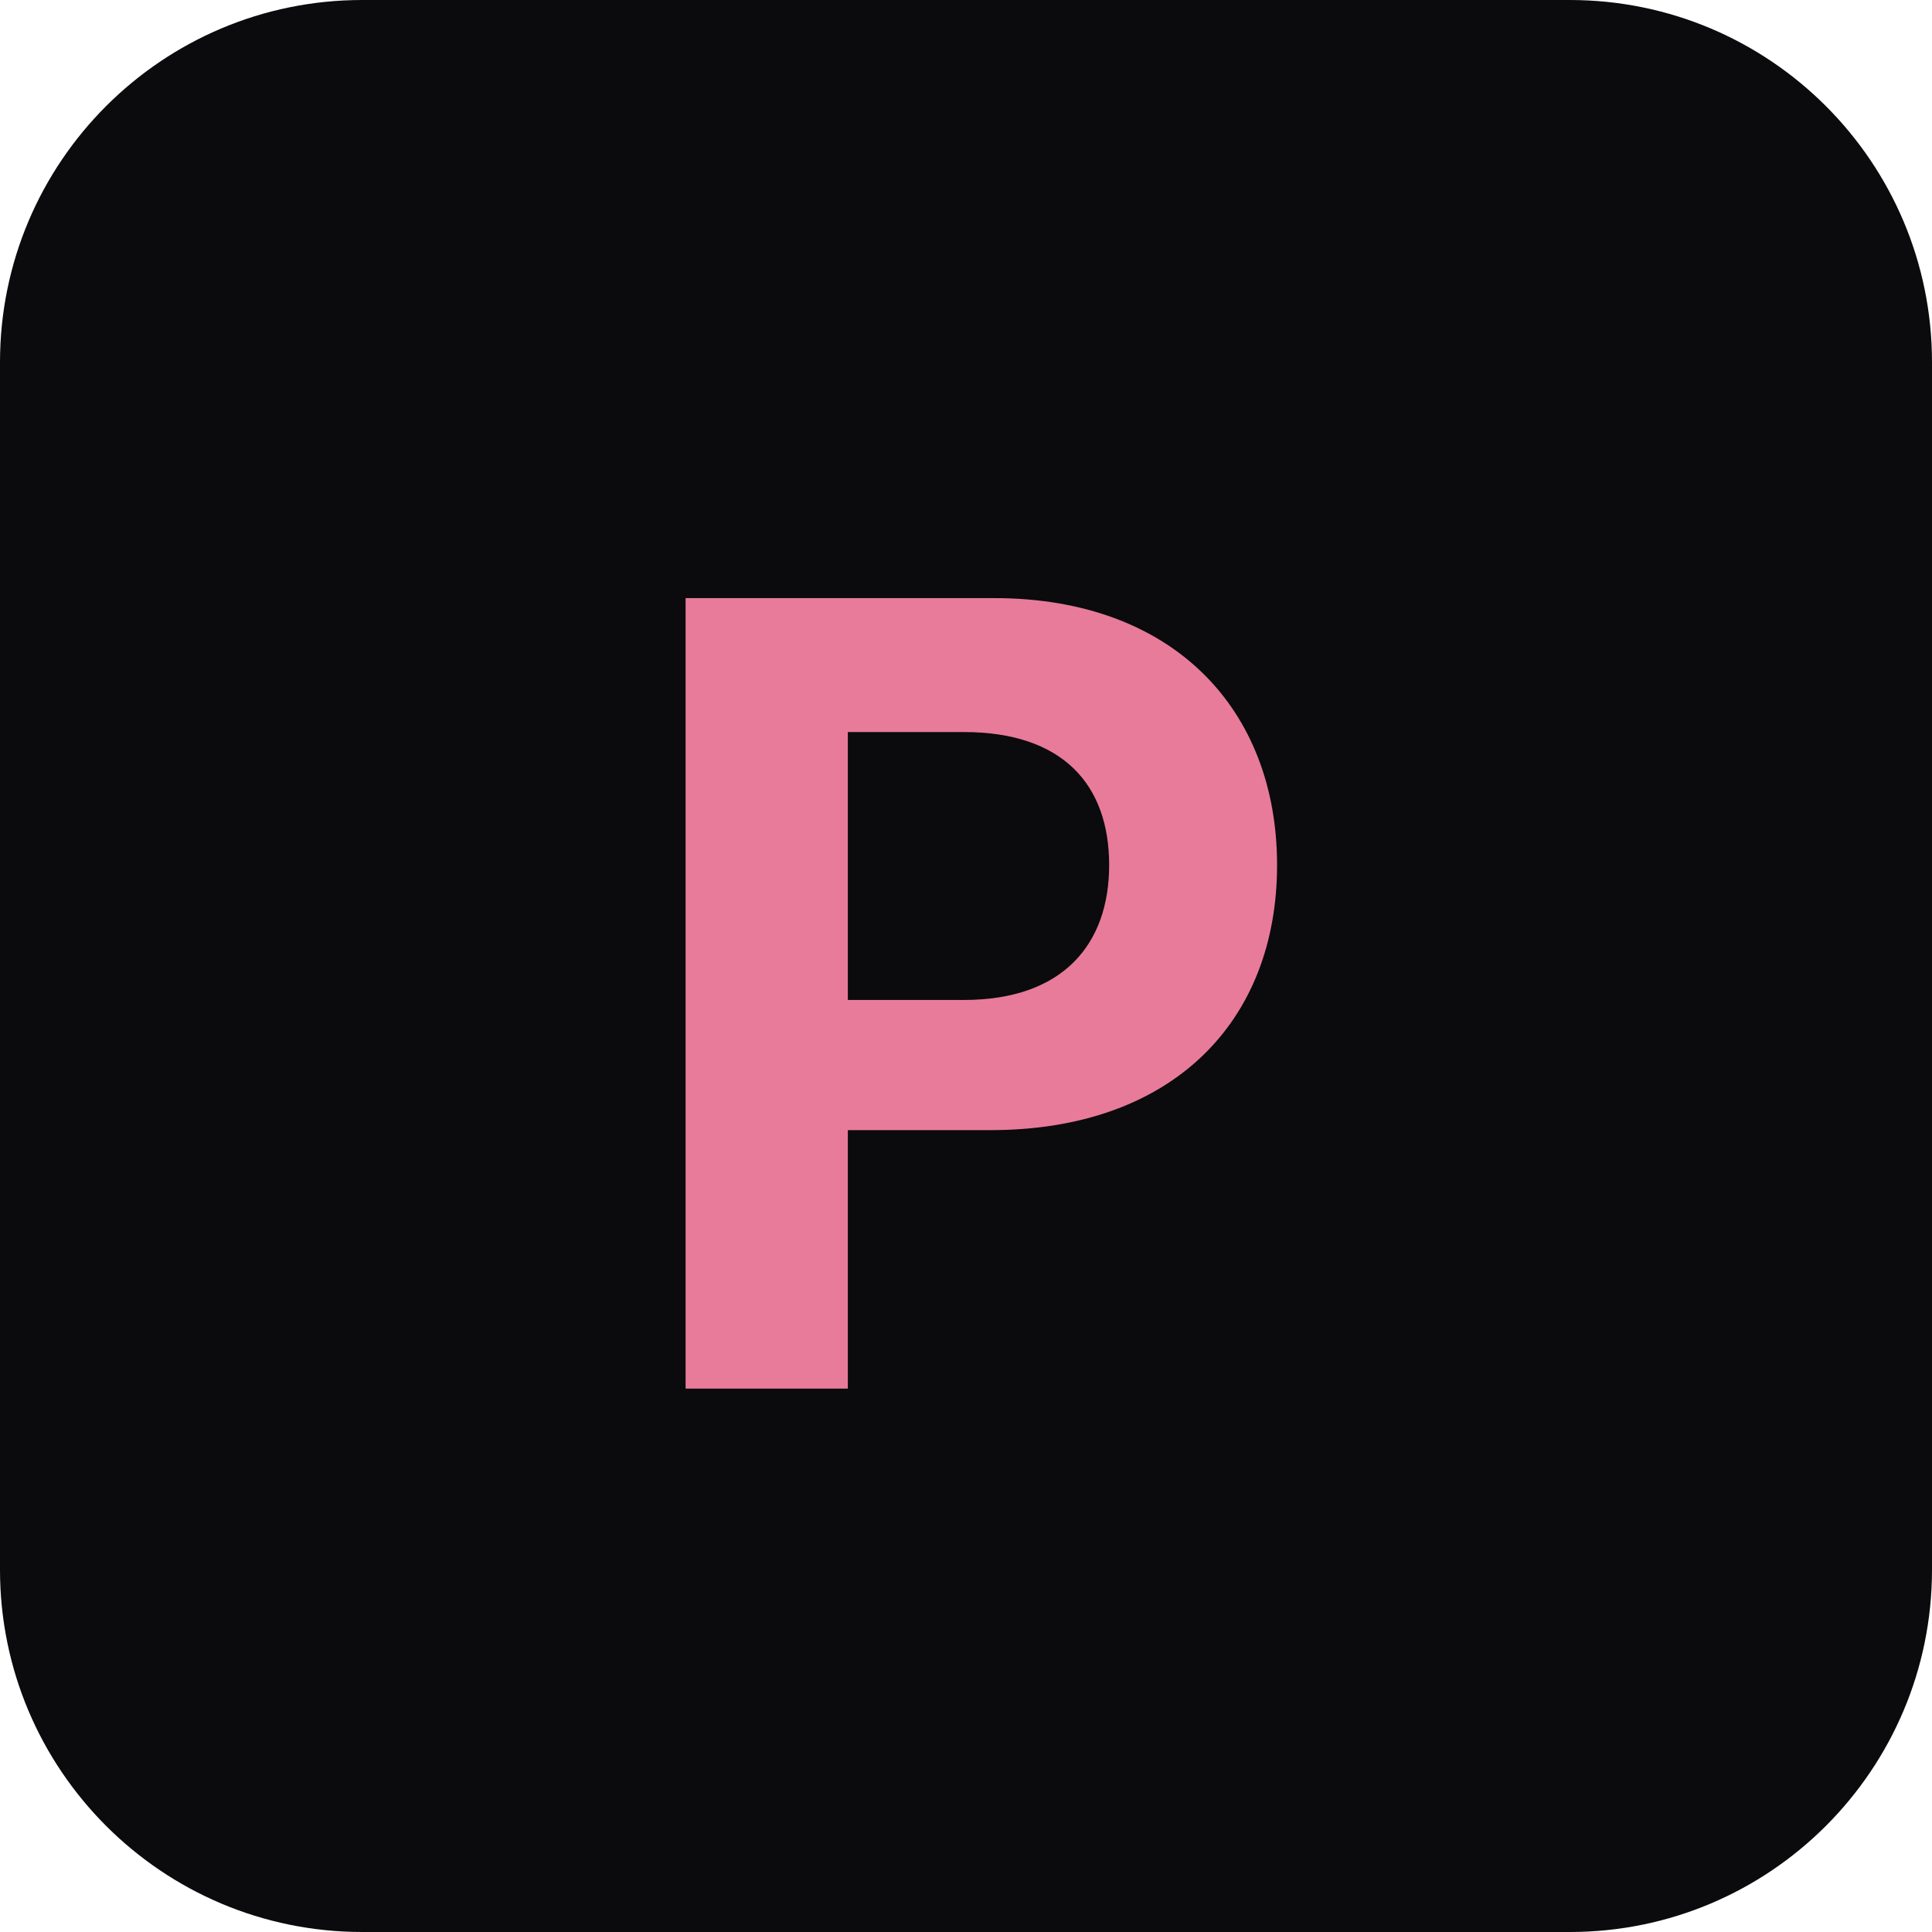
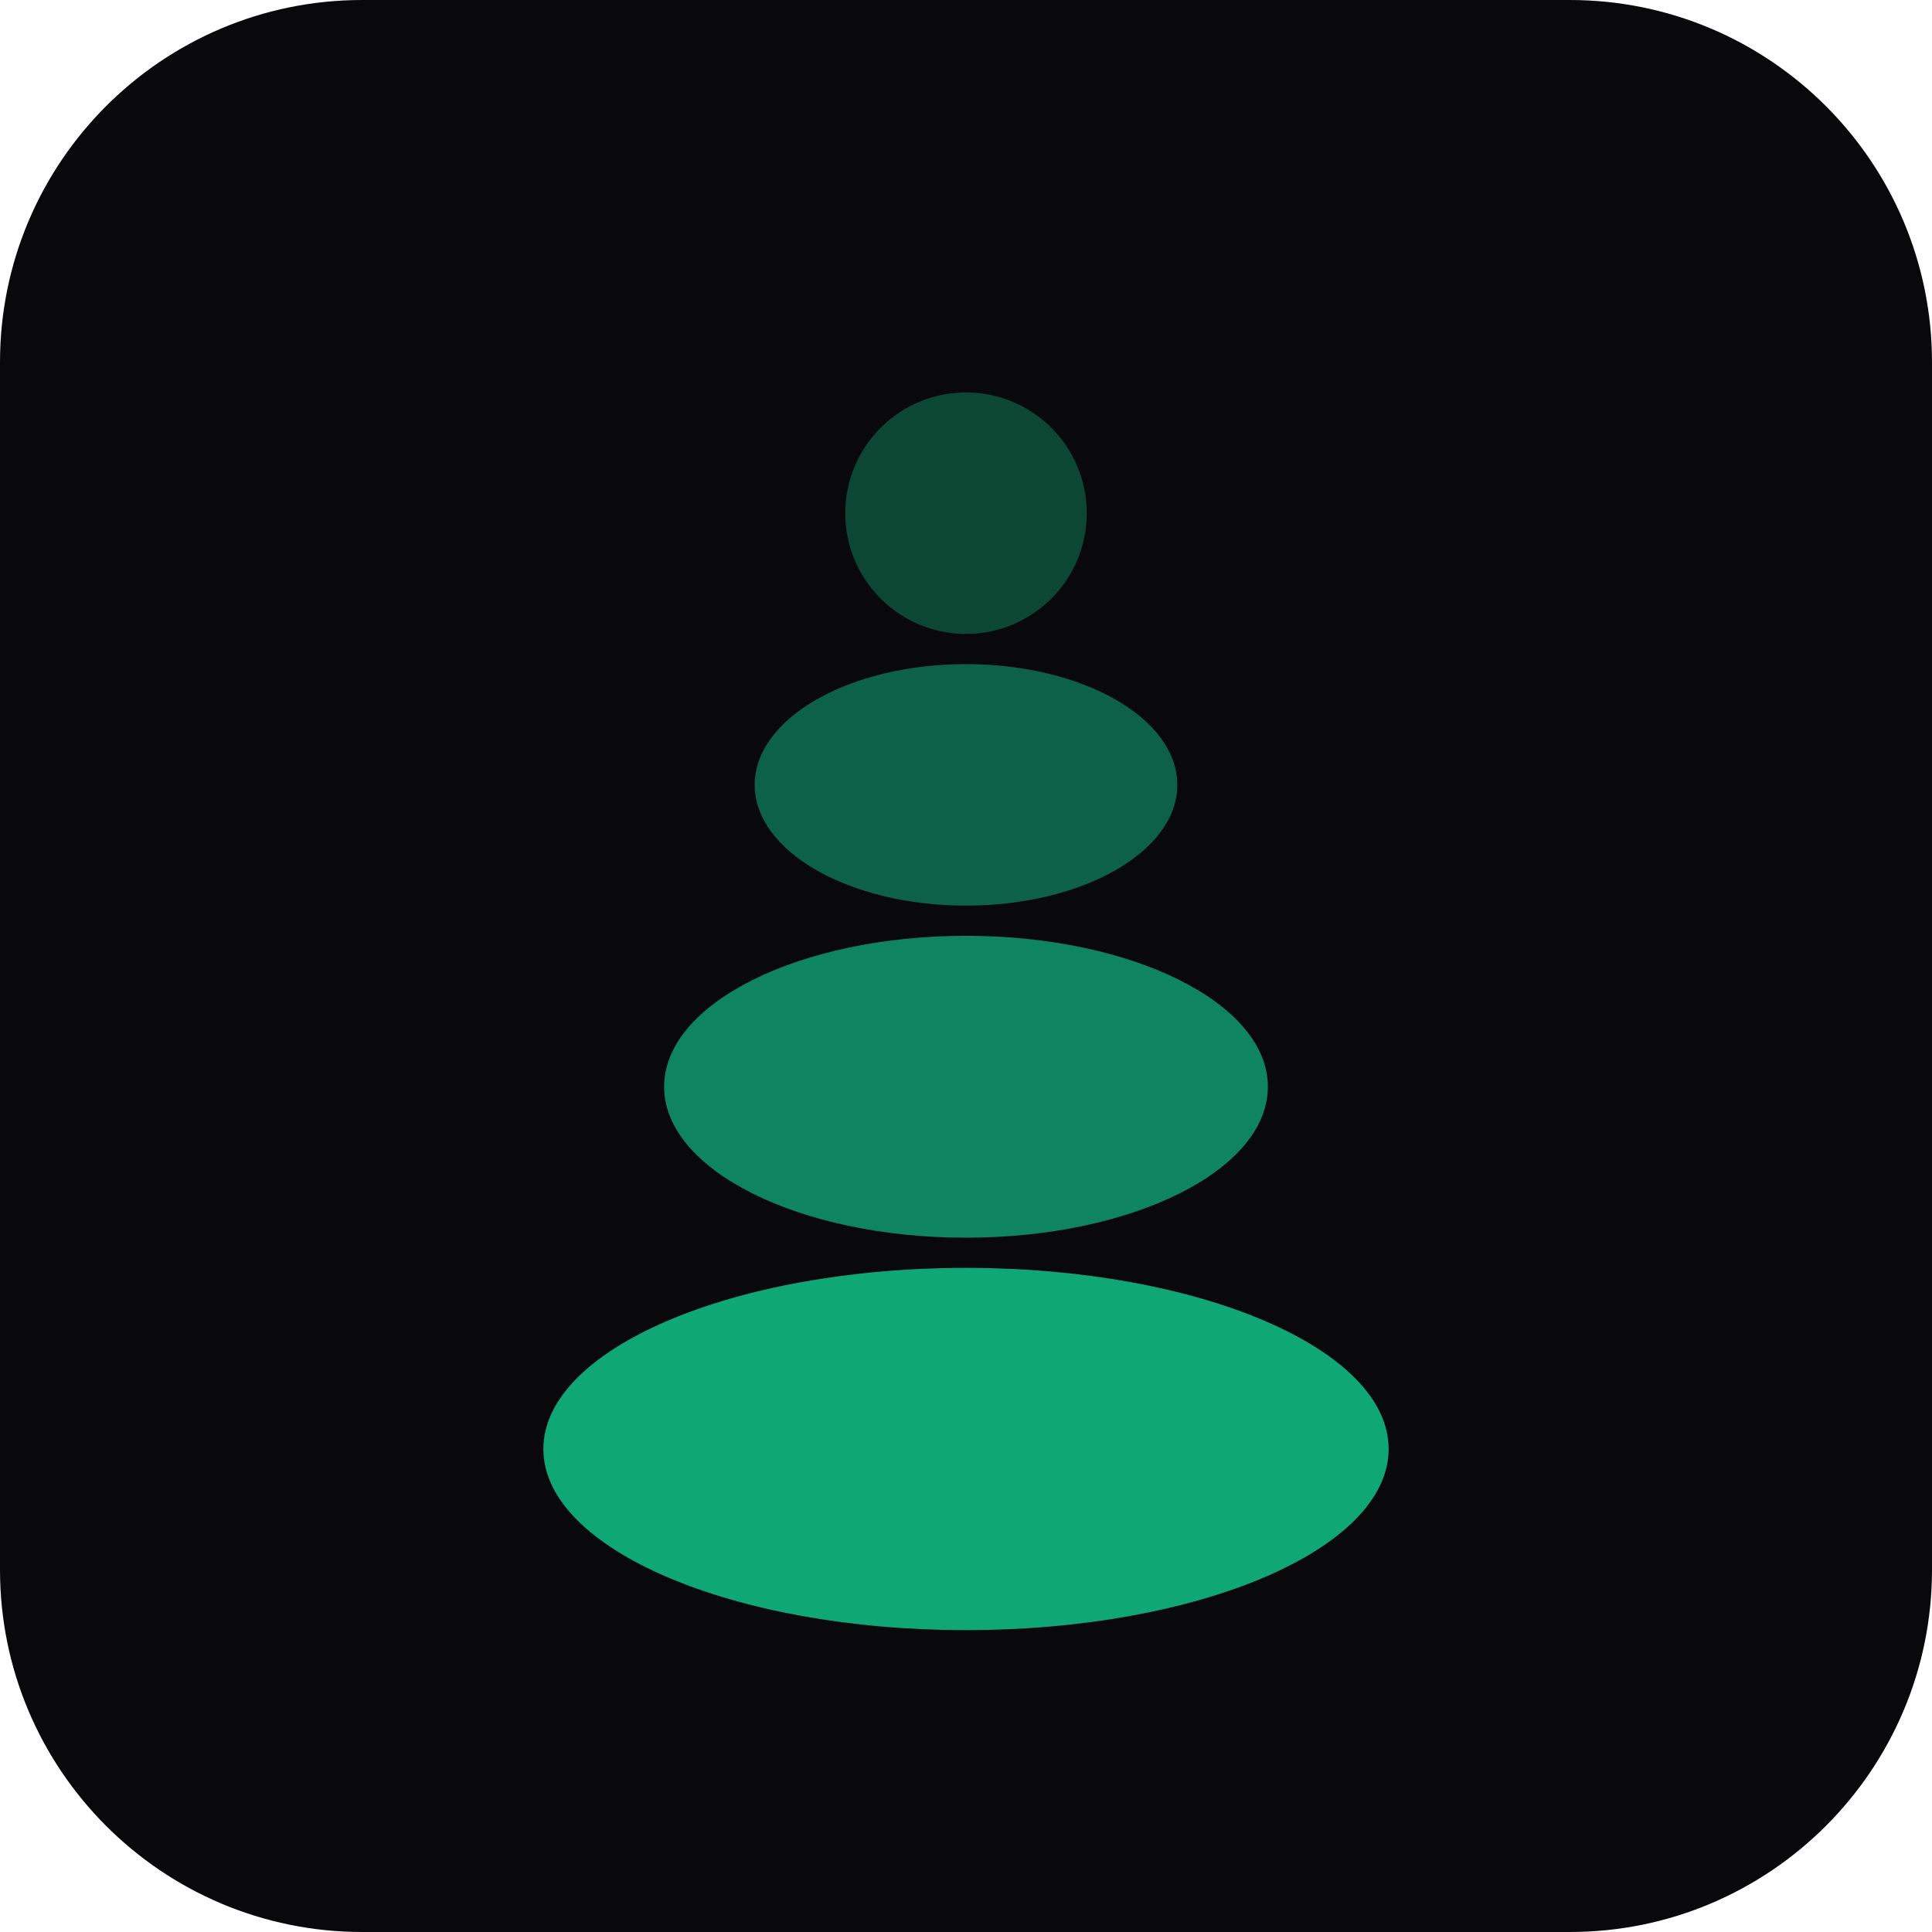
<svg xmlns="http://www.w3.org/2000/svg" viewBox="0 0 32 32">
-   <rect width="32" height="32" rx="6" fill="#0B0A0D" />
-   <text x="16" y="23" text-anchor="middle" font-family="Inter, sans-serif" font-weight="700" font-size="18" fill="#E87B9A">P</text>
+   <rect width="32" height="32" rx="6" fill="#09090B" />
+   <ellipse cx="16" cy="24" rx="7" ry="3" fill="#10B981" opacity="0.9" />
+   <ellipse cx="16" cy="18" rx="5" ry="2.5" fill="#10B981" opacity="0.7" />
+   <ellipse cx="16" cy="13" rx="3.5" ry="2" fill="#10B981" opacity="0.5" />
+   <circle cx="16" cy="8.5" r="2" fill="#10B981" opacity="0.35" />
</svg>
